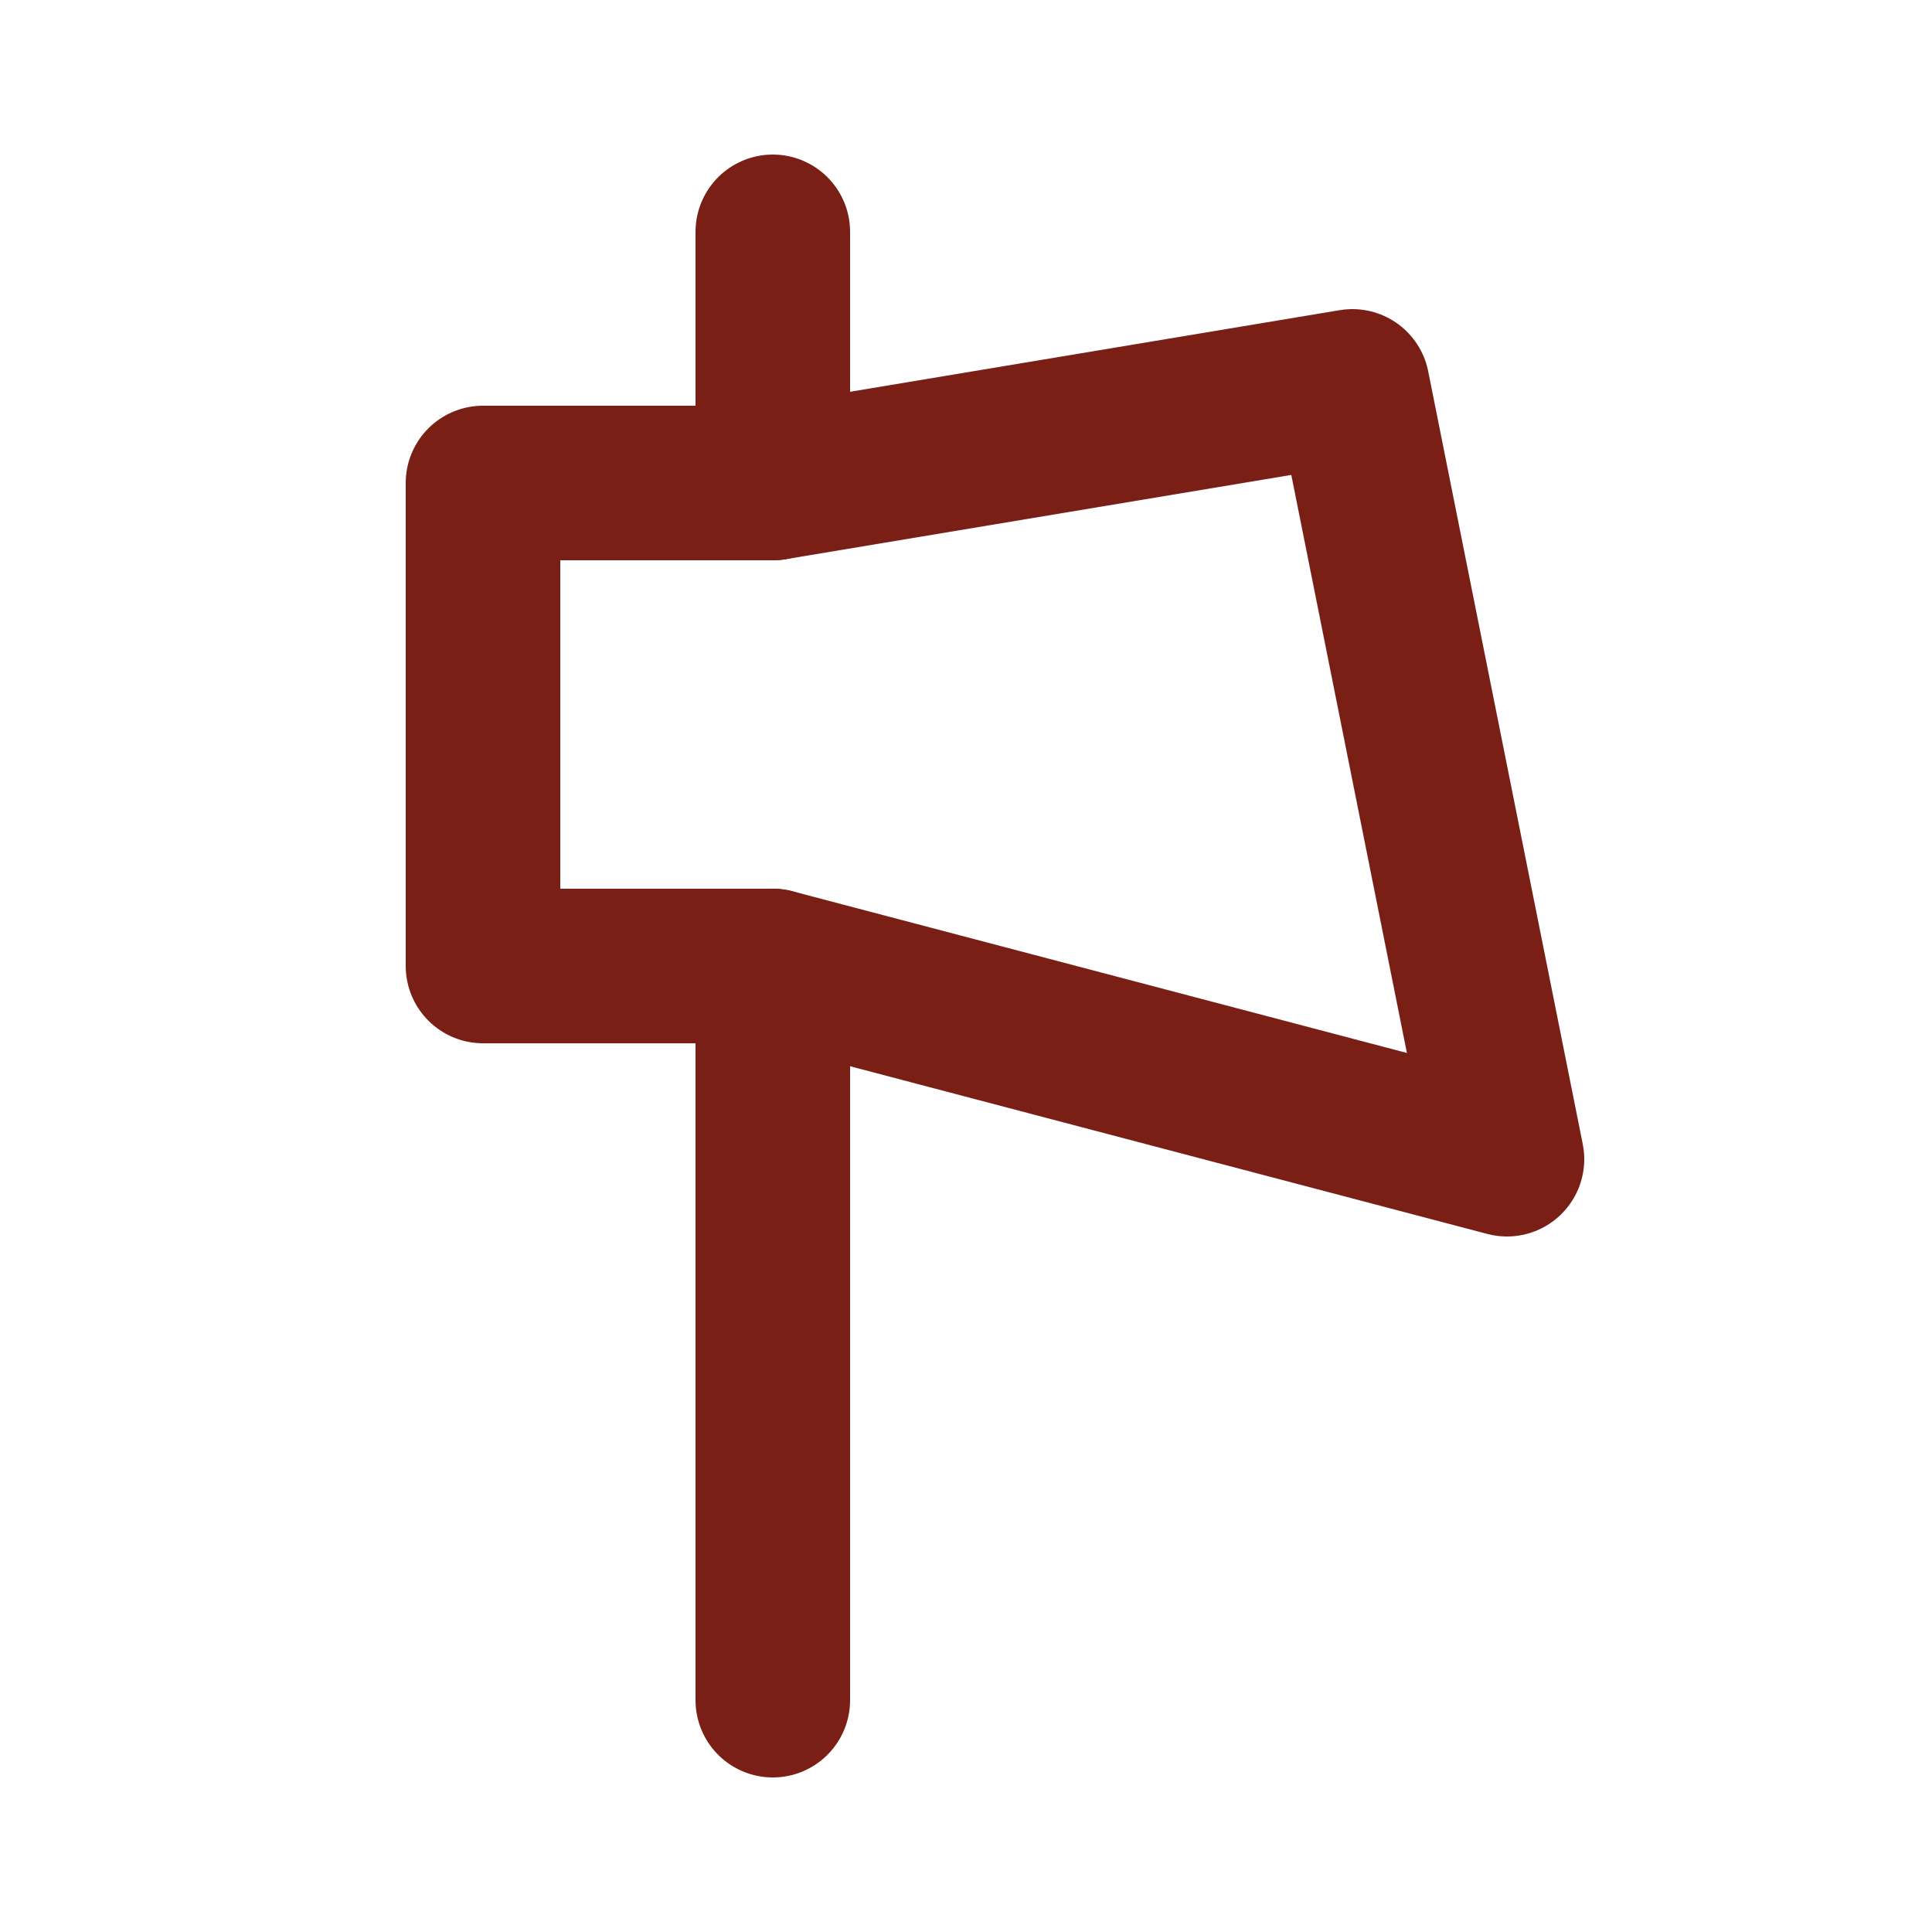
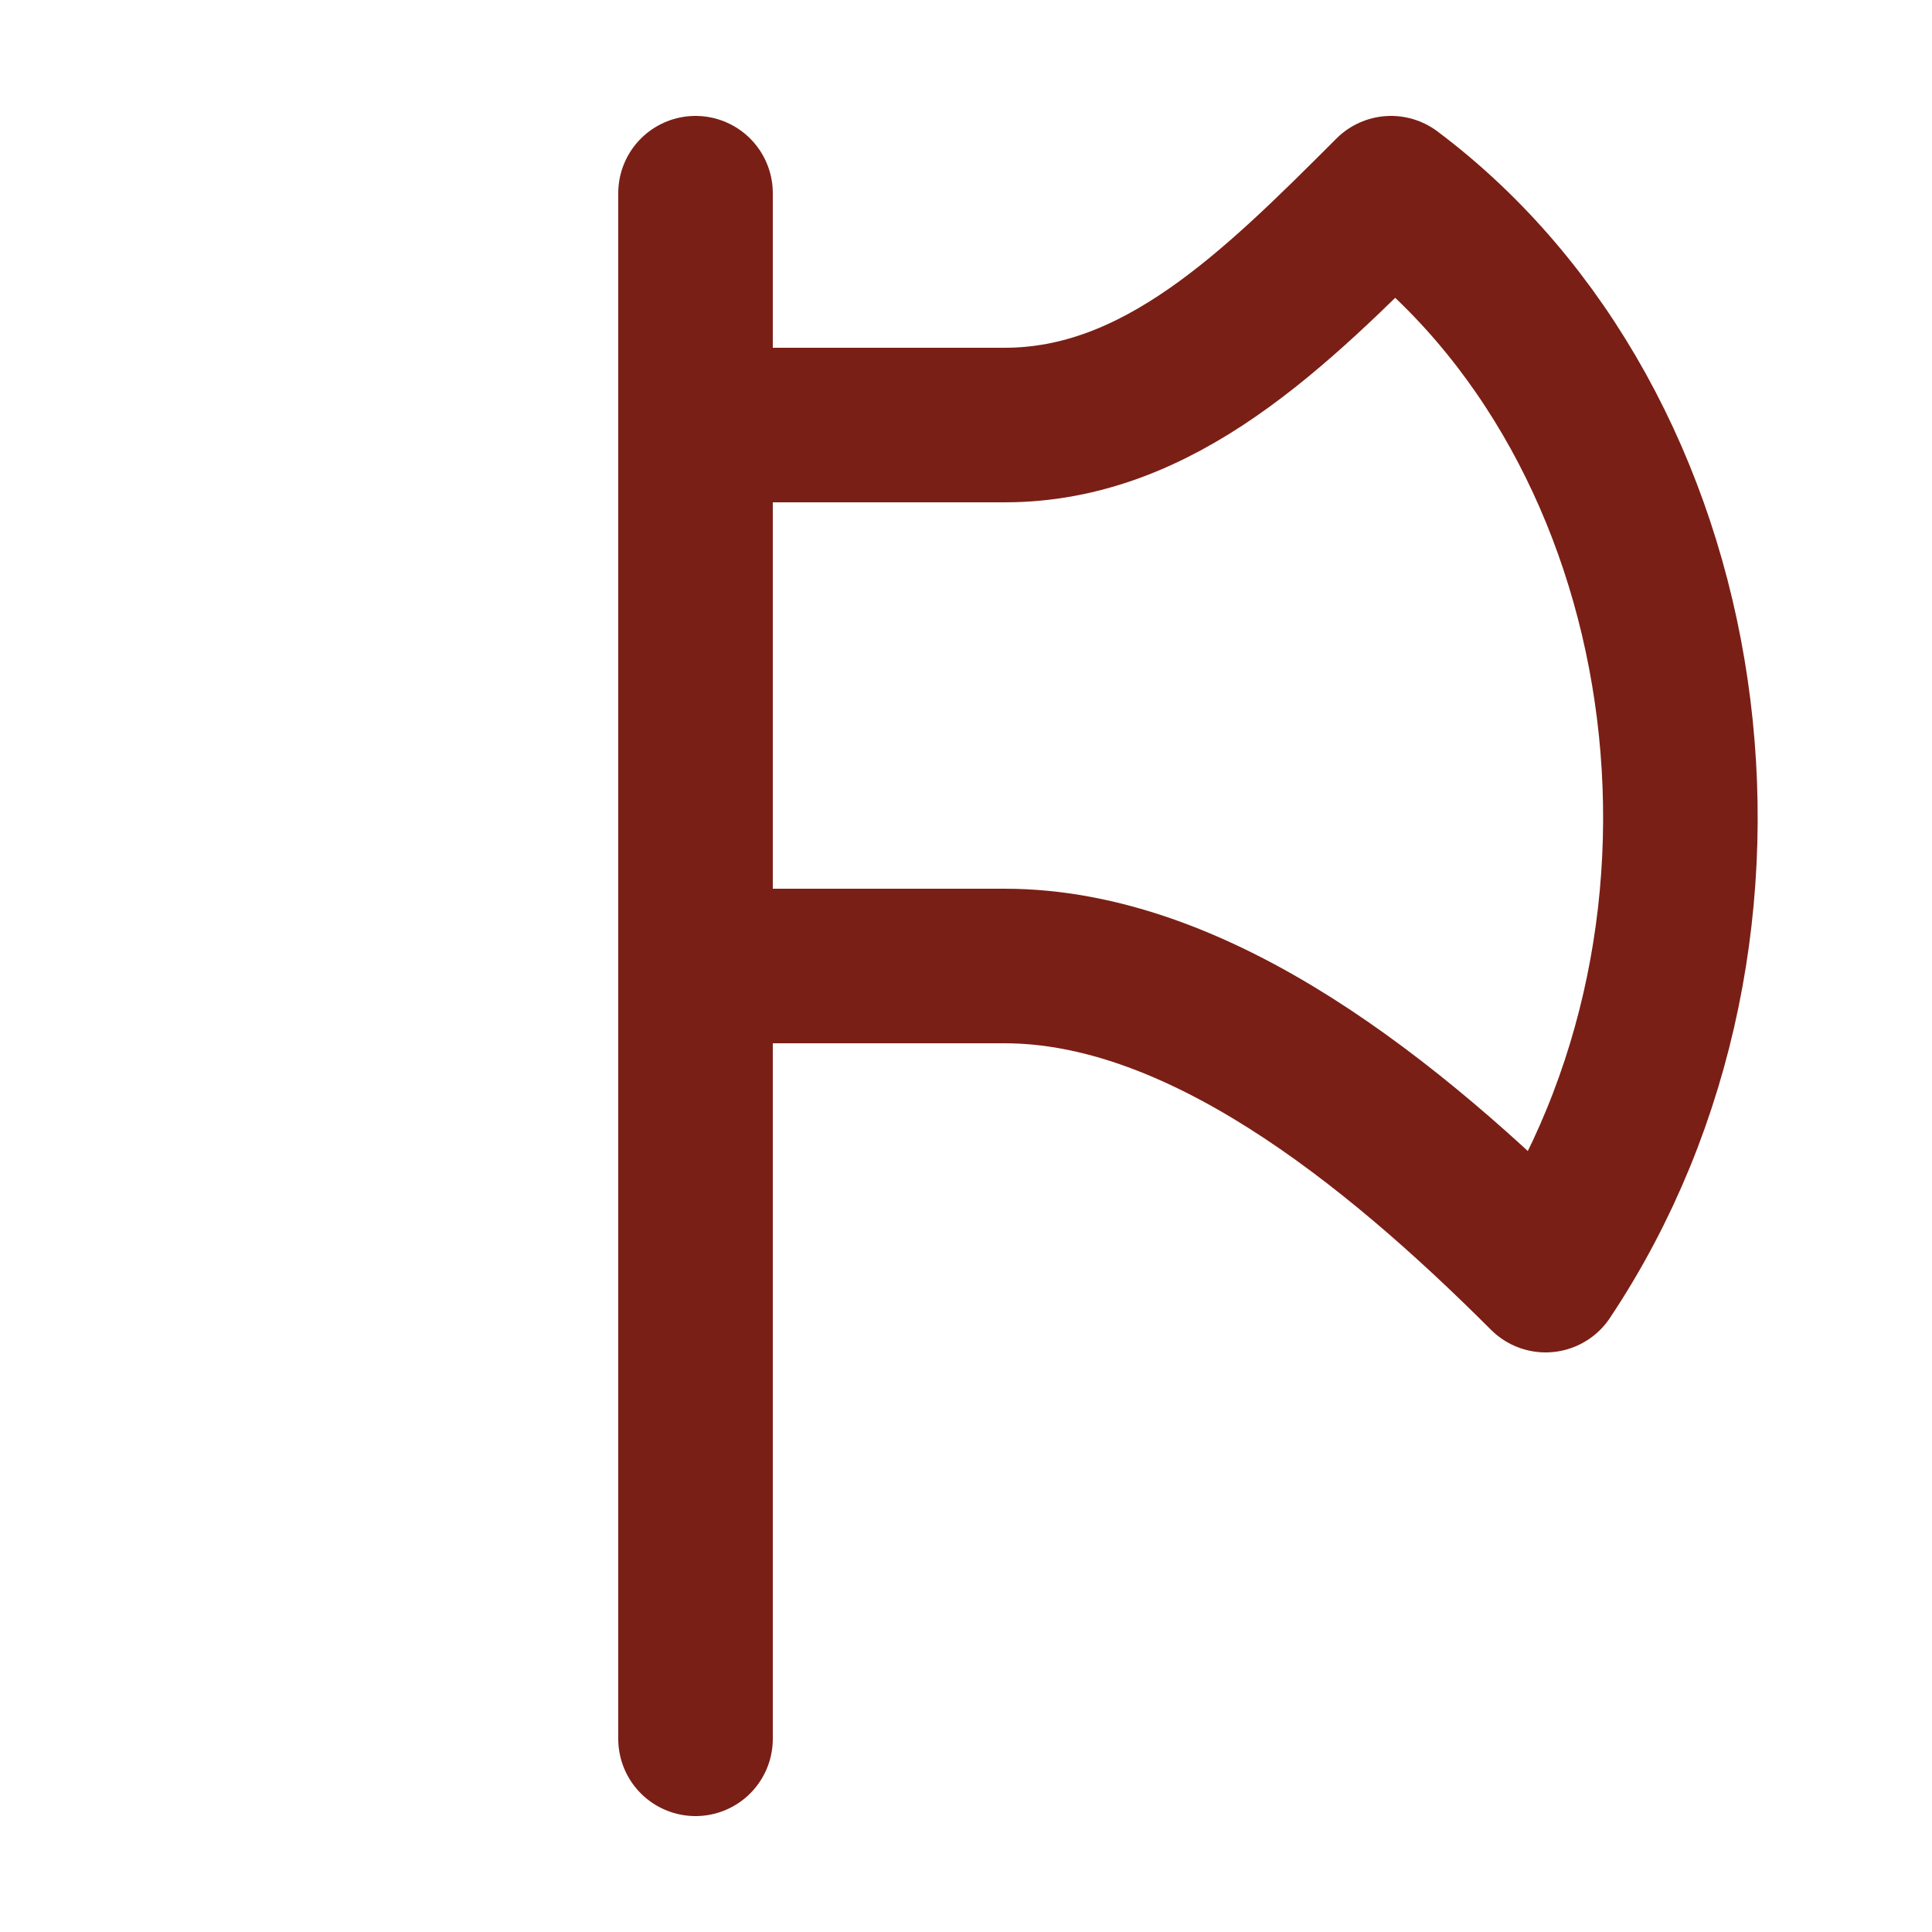
<svg xmlns="http://www.w3.org/2000/svg" viewBox="0 0 100 100">
  <g fill="none" stroke="#7a1f16" stroke-width="8" stroke-linecap="round" stroke-linejoin="round">
-     <line x1="40" y1="12" x2="40" y2="25" />
-     <line x1="40" y1="50" x2="40" y2="88" />
-     <path d="M 25 25 L 40 25 L 70 20 L 78 60 L 40 50 L 25 50 Z" />
+     <line x1="36" y1="10" x2="36" y2="90" />
+     <path d="M 36 22 L 52 22 C 60 22 66 16 72 10 C 88 22 92 48 80 66 C 72 58 62 50 52 50 L 36 50" />
  </g>
</svg>
